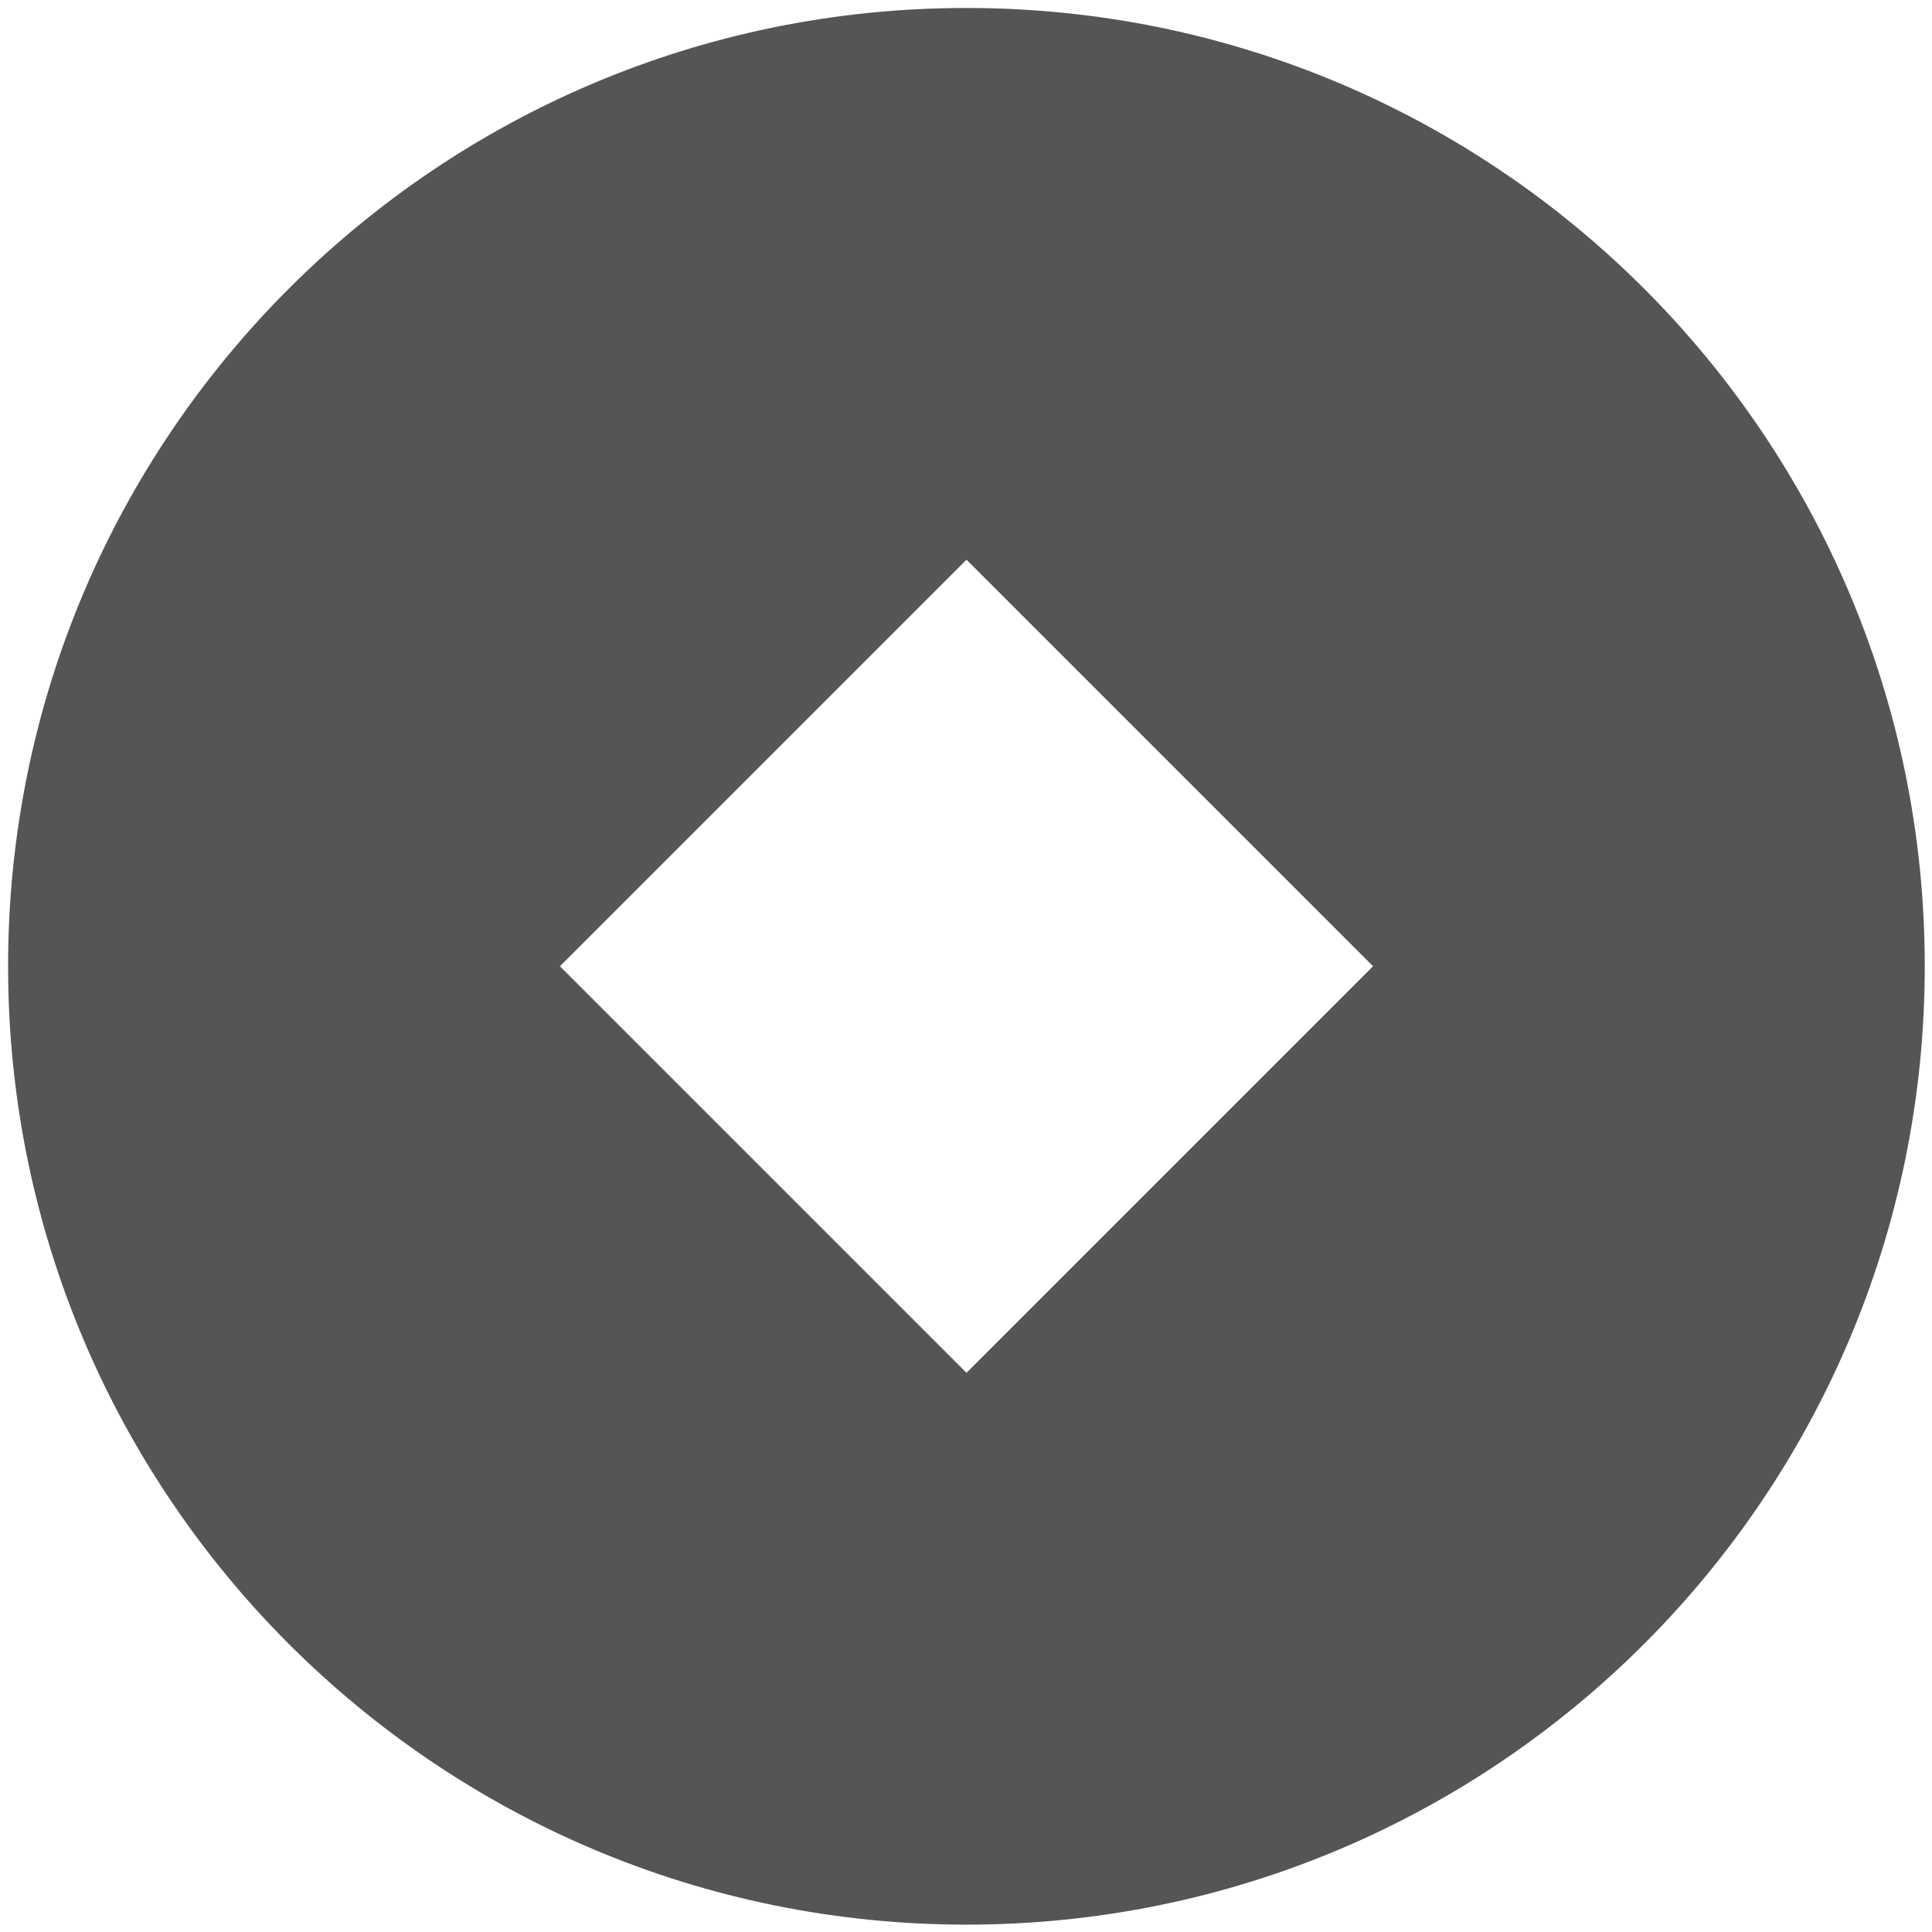
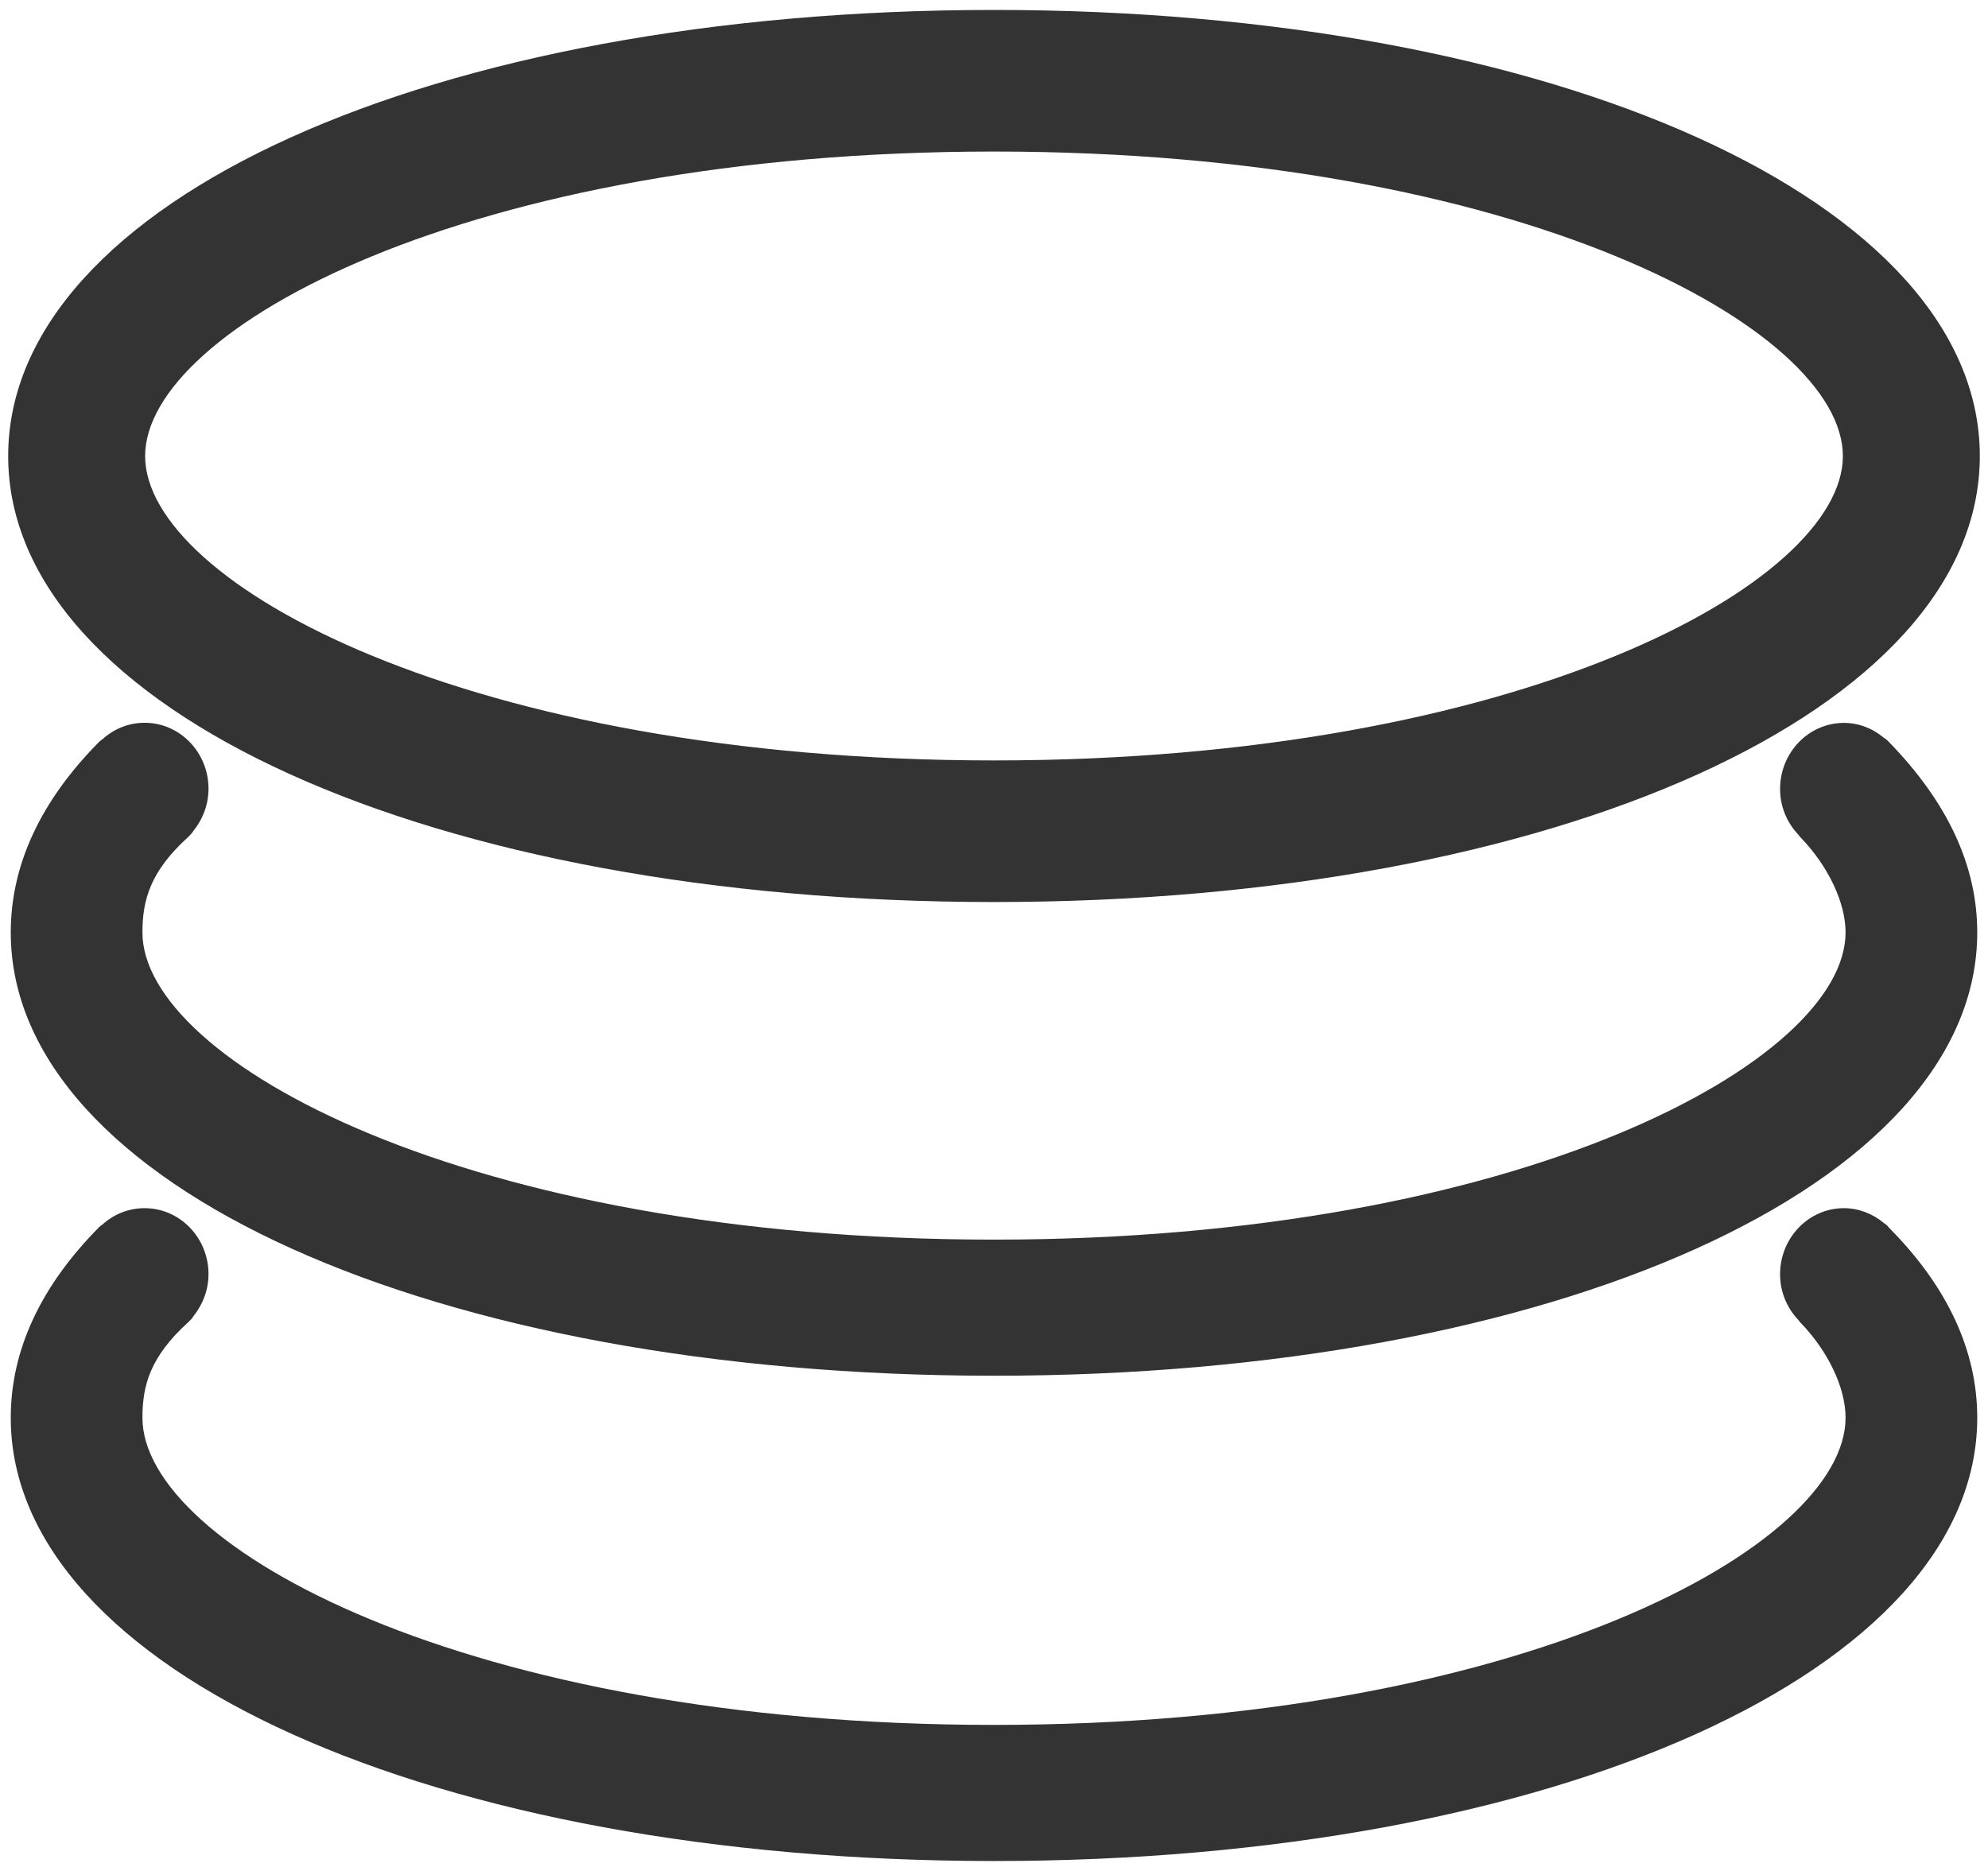
- <svg xmlns="http://www.w3.org/2000/svg" version="1.1" width="16px" height="16px">
-   <g transform="matrix(1 0 0 1 -967 -1059 )">
-     <path d="M 15.94 8.002  C 15.94 12.386  12.387 15.939  8.004 15.939  C 3.621 15.939  0.067 12.386  0.067 8.002  C 0.067 3.619  3.621 0.066  8.004 0.066  C 12.387 0.066  15.94 3.619  15.94 8.002  Z M 11.371 8.002  L 8.004 4.635  L 4.637 8.002  L 8.004 11.369  L 11.371 8.002  Z " fill-rule="nonzero" fill="#555555" stroke="none" transform="matrix(1 0 0 1 967 1059 )" />
+ <svg xmlns="http://www.w3.org/2000/svg" version="1.1" width="17px" height="16px">
+   <g transform="matrix(1 0 0 1 -1233 -1059 )">
+     <path d="M 8.5 7.714  C 13.306 7.714  16.93 6.074  16.93 3.9  C 16.93 1.725  13.306 0.085  8.5 0.085  C 3.694 0.085  0.07 1.725  0.07 3.9  C 0.07 6.074  3.694 7.714  8.5 7.714  Z M 0.092 12.124  C 0.092 14.285  3.707 15.915  8.5 15.915  C 13.293 15.915  16.908 14.285  16.908 12.124  C 16.908 11.554  16.656 11.009  16.164 10.51  C 16.161 10.506  16.136 10.48  16.133 10.476  C 16.126 10.471  16.119 10.466  16.112 10.461  C 16.013 10.378  15.892 10.332  15.768 10.332  C 15.467 10.332  15.222 10.585  15.222 10.897  C 15.222 11.045  15.278 11.183  15.38 11.29  C 15.385 11.297  15.389 11.303  15.395 11.309  C 15.634 11.556  15.782 11.869  15.782 12.124  C 15.782 13.221  13.012 14.751  8.5 14.751  C 3.988 14.751  1.218 13.221  1.218 12.124  C 1.218 11.848  1.284 11.603  1.609 11.308  C 1.611 11.306  1.633 11.284  1.635 11.282  C 1.643 11.274  1.65 11.264  1.656 11.253  C 1.738 11.151  1.783 11.025  1.783 10.896  C 1.783 10.585  1.538 10.332  1.237 10.332  C 1.103 10.332  0.976 10.381  0.876 10.472  C 0.867 10.477  0.858 10.485  0.849 10.493  C 0.347 10.999  0.092 11.548  0.092 12.124  Z M 8.5 11.765  C 13.293 11.765  16.908 10.135  16.908 7.974  C 16.908 7.404  16.656 6.859  16.142 6.334  C 16.132 6.324  16.122 6.317  16.11 6.31  C 16.012 6.227  15.892 6.182  15.768 6.182  C 15.467 6.182  15.222 6.435  15.222 6.747  C 15.222 6.894  15.278 7.033  15.38 7.14  C 15.385 7.146  15.389 7.153  15.395 7.159  C 15.634 7.406  15.782 7.719  15.782 7.974  C 15.782 9.07  13.012 10.601  8.5 10.601  C 3.988 10.601  1.218 9.07  1.218 7.974  C 1.218 7.698  1.284 7.453  1.609 7.158  C 1.611 7.155  1.633 7.133  1.634 7.132  C 1.642 7.124  1.649 7.115  1.654 7.105  C 1.737 7.003  1.783 6.876  1.783 6.745  C 1.783 6.434  1.538 6.181  1.237 6.181  C 1.103 6.181  0.976 6.231  0.876 6.322  C 0.867 6.327  0.858 6.335  0.849 6.343  C 0.347 6.849  0.092 7.397  0.092 7.974  C 0.092 10.135  3.707 11.765  8.5 11.765  Z M 1.241 3.9  C 1.241 2.813  4.003 1.296  8.5 1.296  C 12.997 1.296  15.759 2.813  15.759 3.9  C 15.759 4.986  12.997 6.503  8.5 6.503  C 4.003 6.503  1.241 4.986  1.241 3.9  Z " fill-rule="nonzero" fill="#333333" stroke="none" transform="matrix(1 0 0 1 1233 1059 )" />
  </g>
</svg>
